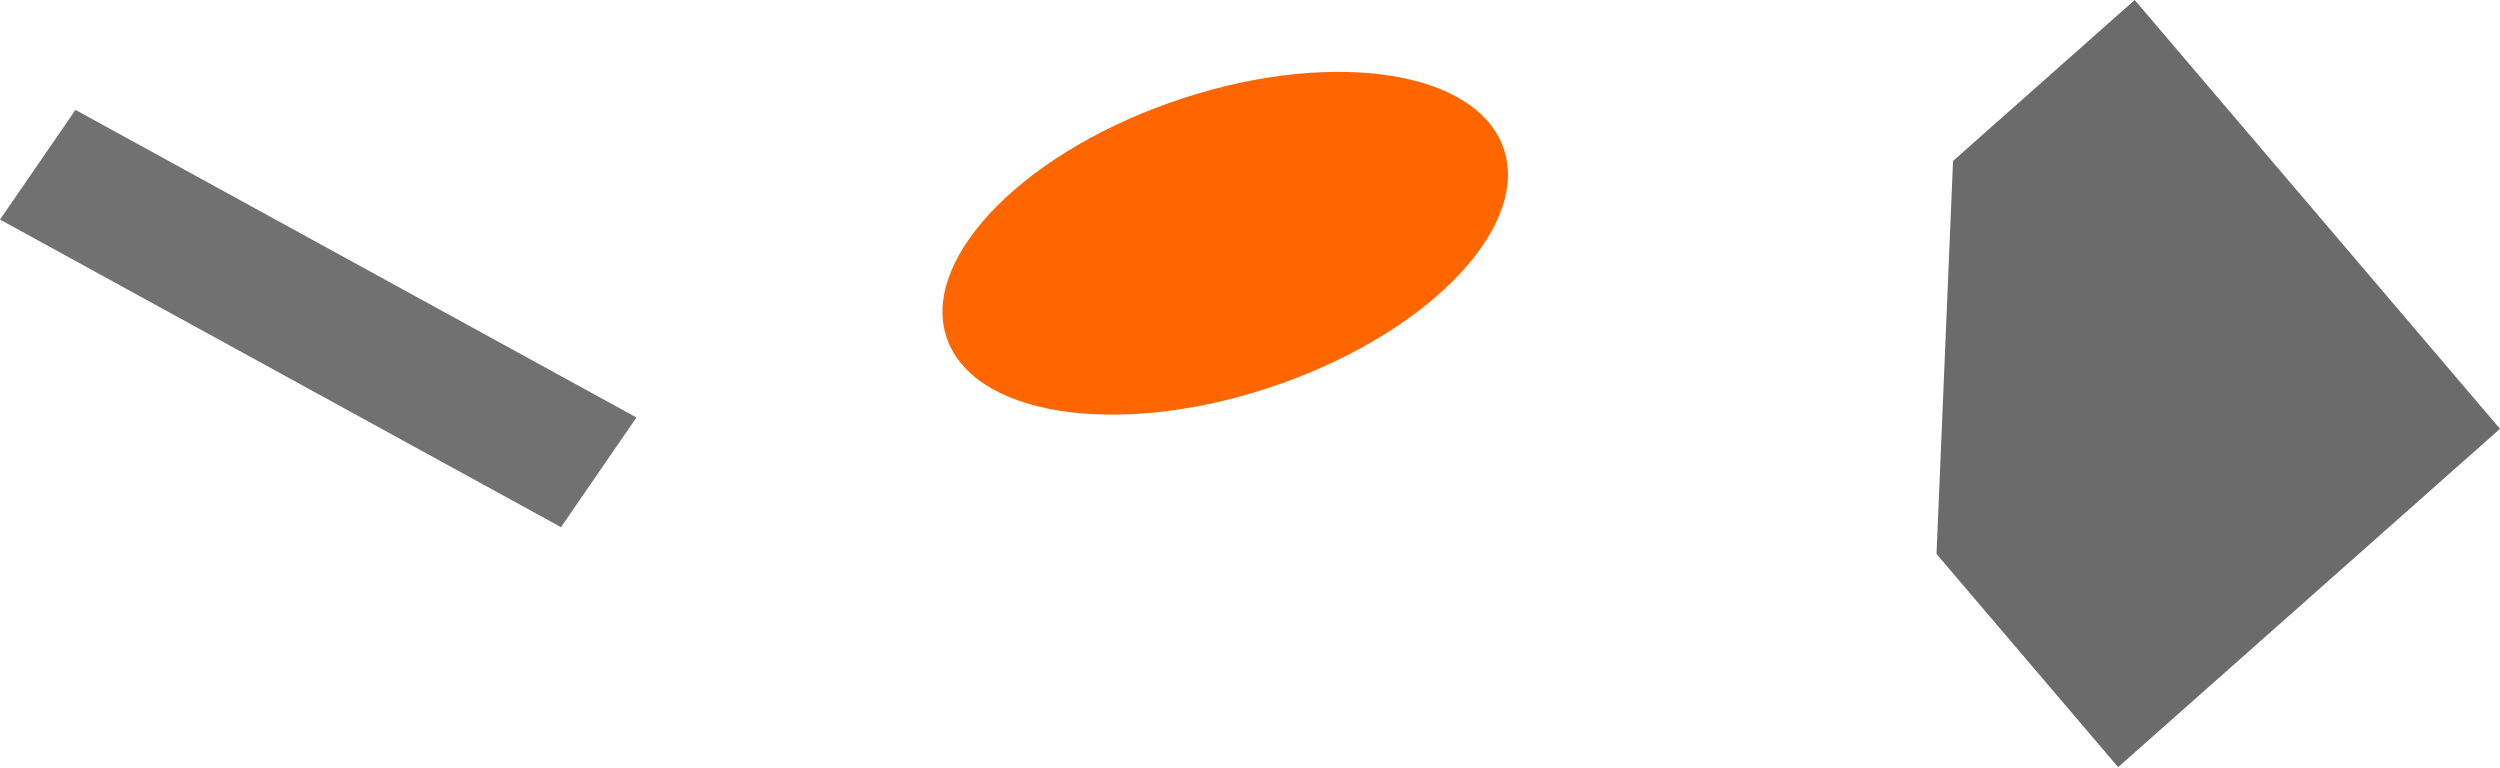
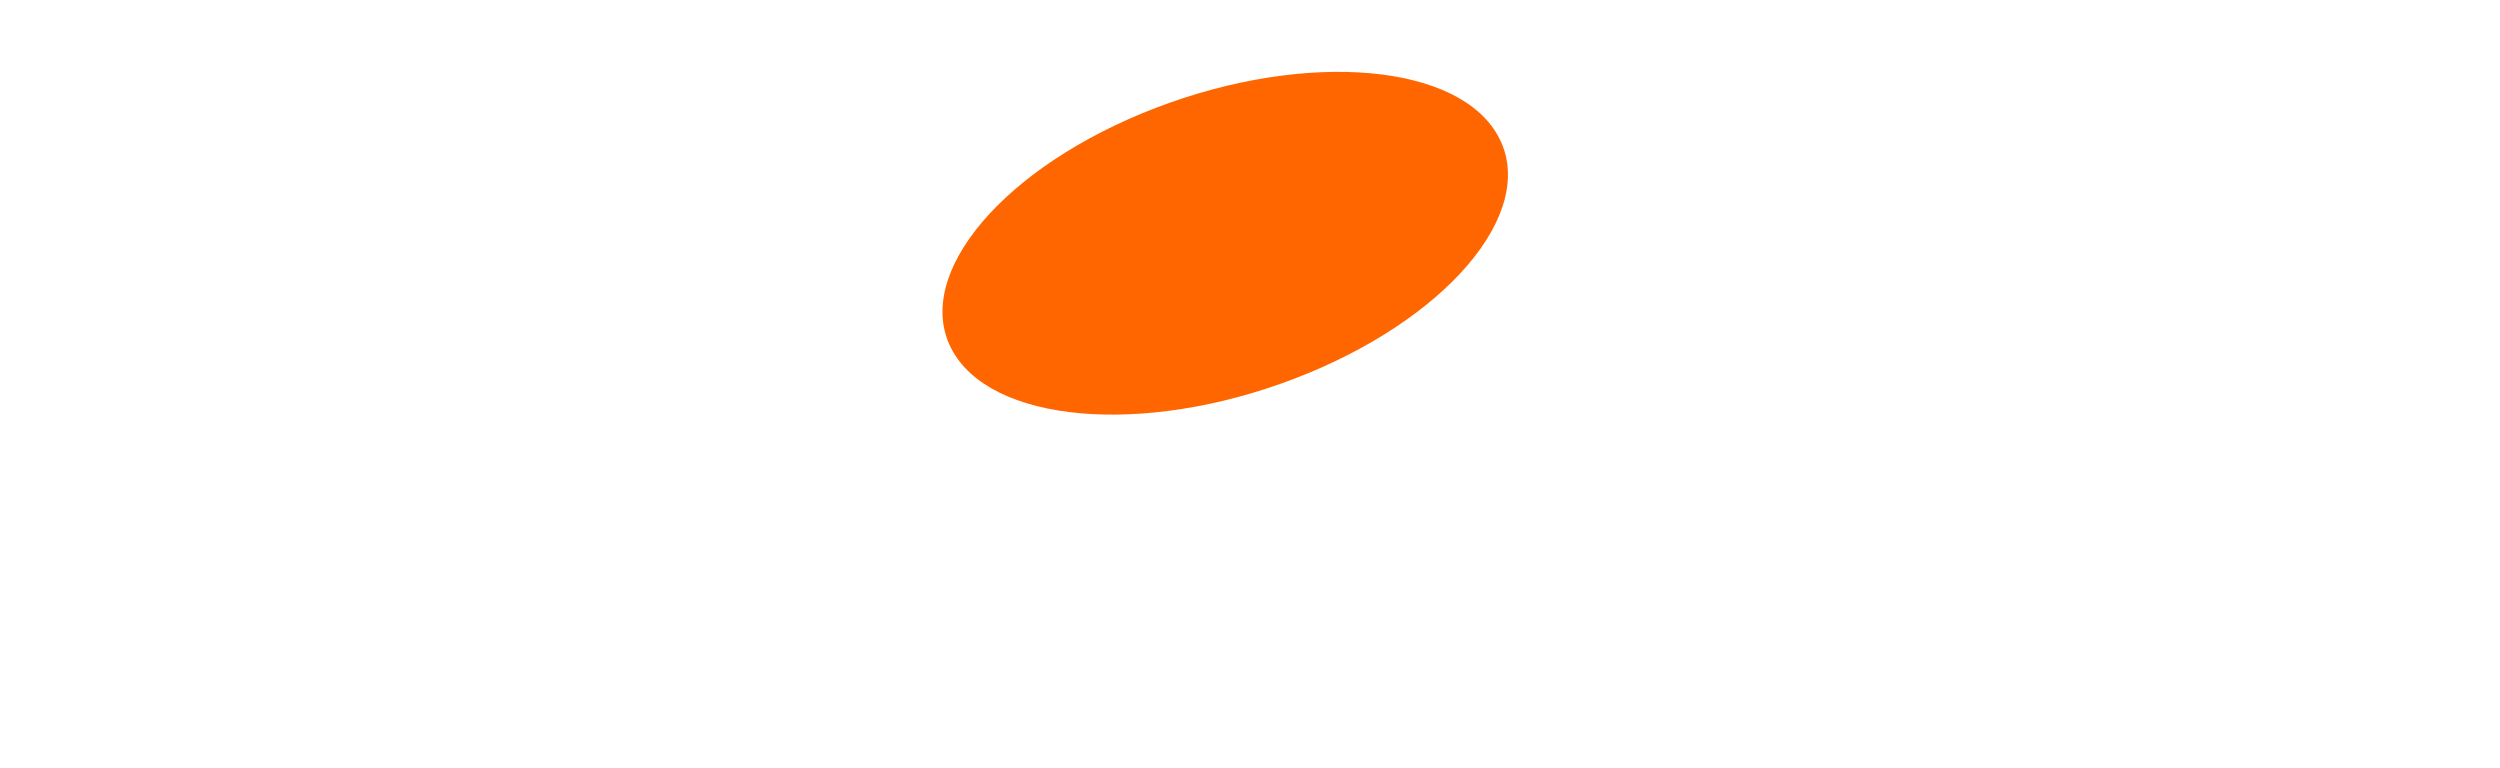
<svg xmlns="http://www.w3.org/2000/svg" preserveAspectRatio="none" overflow="visible" style="display: block;" width="253.962" height="77.931" viewBox="0 0 253.962 77.931" fill="none">
-   <g id="Group 14">
-     <rect id="Rectangle 15" width="64.992" height="13.523" transform="matrix(-0.876847 -0.48077 -0.56688 0.823801 64.6534 42.4111)" fill="#717171" />
-     <path id="Vector 2" d="M198.4 16.35L196.721 56.274L215.171 77.931L253.962 43.561L228.298 13.436L216.852 0L198.4 16.35Z" fill="#6B6B6B" />
-     <ellipse id="Ellipse 5" cx="29.815" cy="15.45" rx="29.815" ry="15.45" transform="matrix(-0.93385 0.357665 0.454619 0.890686 145.282 0.284668)" fill="#FF6600" />
-   </g>
+   <ellipse id="Ellipse 5" cx="29.815" cy="15.45" rx="29.815" ry="15.45" transform="matrix(-0.93385 0.357665 0.454619 0.890686 145.282 0.284668)" fill="#FF6600" />
</svg>
